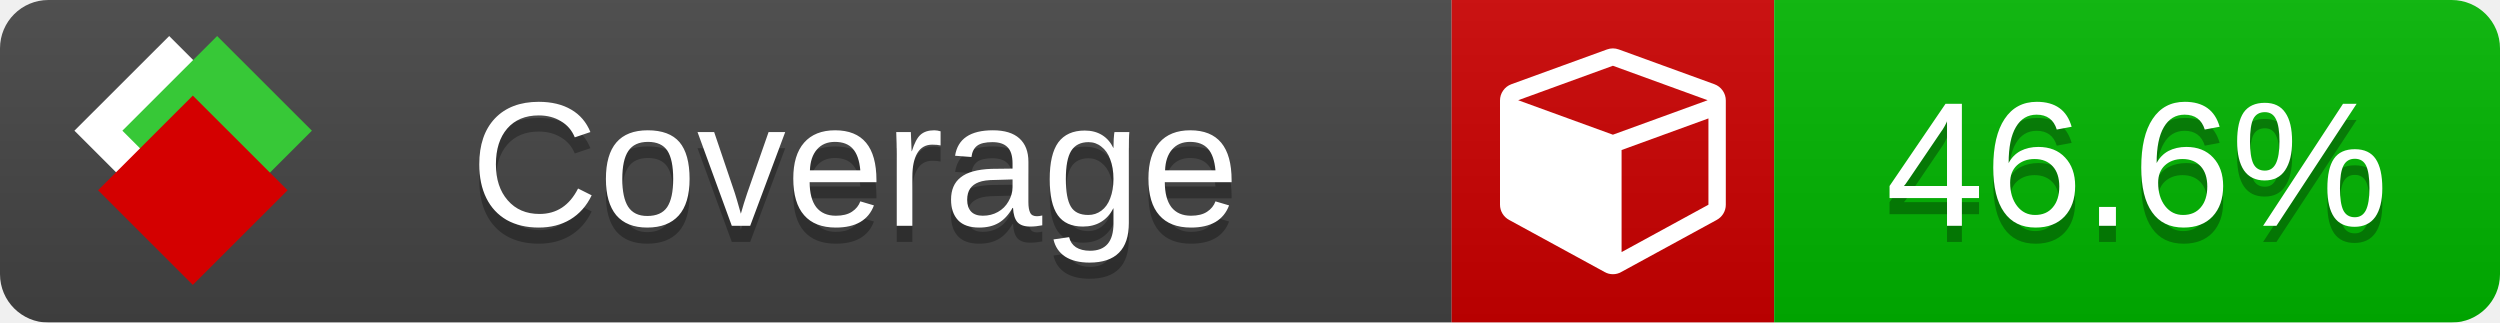
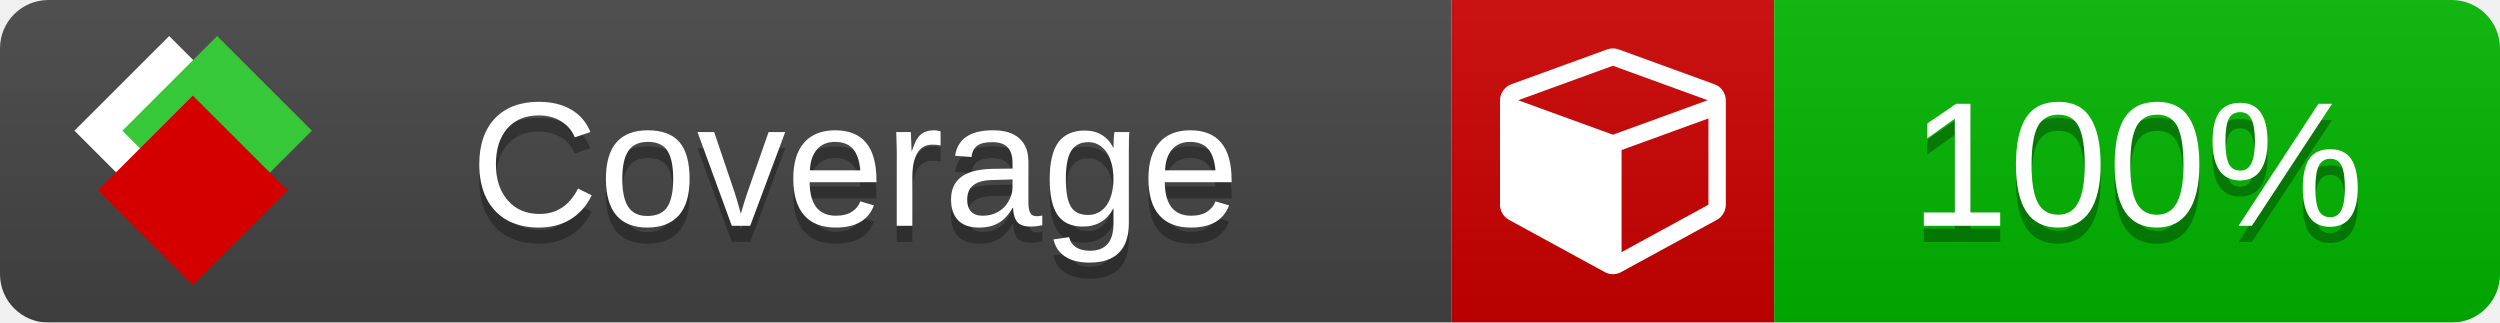
<svg xmlns="http://www.w3.org/2000/svg" xmlns:xlink="http://www.w3.org/1999/xlink" width="155" height="20">
  <style type="text/css">
          
            @keyframes fade1 {
                0% { visibility: visible; opacity: 1; }
               27% { visibility: visible; opacity: 1; }
               33% { visibility: hidden; opacity: 0; }
               60% { visibility: hidden; opacity: 0; }
               66% { visibility: hidden; opacity: 0; }
               93% { visibility: hidden; opacity: 0; }
              100% { visibility: visible; opacity: 1; }
            }
            @keyframes fade2 {
                0% { visibility: hidden; opacity: 0; }
               27% { visibility: hidden; opacity: 0; }
               33% { visibility: visible; opacity: 1; }
               60% { visibility: visible; opacity: 1; }
               66% { visibility: hidden; opacity: 0; }
               93% { visibility: hidden; opacity: 0; }
              100% { visibility: hidden; opacity: 0; }
            }
            @keyframes fade3 {
                0% { visibility: hidden; opacity: 0; }
               27% { visibility: hidden; opacity: 0; }
               33% { visibility: hidden; opacity: 0; }
               60% { visibility: hidden; opacity: 0; }
               66% { visibility: visible; opacity: 1; }
               93% { visibility: visible; opacity: 1; }
              100% { visibility: hidden; opacity: 0; }
            }
            .linecoverage {
                animation-duration: 15s;
                animation-name: fade1;
                animation-iteration-count: infinite;
            }
            .branchcoverage {
                animation-duration: 15s;
                animation-name: fade2;
                animation-iteration-count: infinite;
            }
            .methodcoverage {
                animation-duration: 15s;
                animation-name: fade3;
                animation-iteration-count: infinite;
            }
          
    </style>
  <defs>
    <linearGradient id="gradient" x2="0" y2="100%">
      <stop offset="0" stop-color="#bbb" stop-opacity=".1" />
      <stop offset="1" stop-opacity=".1" />
    </linearGradient>
    <linearGradient id="c">
      <stop offset="0" stop-color="#d40000" />
      <stop offset="1" stop-color="#ff2a2a" />
    </linearGradient>
    <linearGradient id="a">
      <stop offset="0" stop-color="#e0e0de" />
      <stop offset="1" stop-color="#fff" />
    </linearGradient>
    <linearGradient id="b">
      <stop offset="0" stop-color="#37c837" />
      <stop offset="1" stop-color="#217821" />
    </linearGradient>
    <linearGradient xlink:href="#a" id="e" x1="106.44" x2="69.96" y1="-11.96" y2="-46.84" gradientTransform="matrix(-.8426 -.00045 -.00045 -.8426 -94.27 -75.82)" gradientUnits="userSpaceOnUse" />
    <linearGradient xlink:href="#b" id="f" x1="56.19" x2="77.97" y1="-23.45" y2="10.62" gradientTransform="matrix(.8426 .00045 .00045 .8426 94.27 75.82)" gradientUnits="userSpaceOnUse" />
    <linearGradient xlink:href="#c" id="g" x1="79.98" x2="132.9" y1="10.79" y2="10.79" gradientTransform="matrix(.8426 .00045 .00045 .8426 94.27 75.82)" gradientUnits="userSpaceOnUse" />
    <mask id="mask">
      <rect width="155" height="20" rx="3" fill="#fff" />
    </mask>
    <g id="icon" transform="matrix(.04486 0 0 .04481 -.48 -.63)">
      <rect width="52.92" height="52.92" x="-109.72" y="-27.13" fill="url(#e)" transform="rotate(-135)" />
      <rect width="52.92" height="52.92" x="70.19" y="-39.18" fill="url(#f)" transform="rotate(45)" />
      <rect width="52.92" height="52.92" x="80.05" y="-15.74" fill="url(#g)" transform="rotate(45)" />
    </g>
  </defs>
  <g mask="url(#mask)">
    <rect x="0" y="0" width="90" height="20" fill="#444" />
    <rect x="90" y="0" width="20" height="20" fill="#c00" />
    <rect x="110" y="0" width="45" height="20" fill="#00B600" />
    <rect x="0" y="0" width="155" height="20" fill="url(#gradient)" />
  </g>
  <g>
    <path class="" fill="#fff" d="m 100.538,15.629 5.385,-2.936 v -5.351 l -5.385,1.96 z M 100,8.351 105.873,6.214 100,4.077 94.127,6.214 Z m 7,-2.12 v 6.462 q 0,0.294 -0.151,0.547 -0.151,0.252 -0.412,0.395 l -5.923,3.231 q -0.236,0.135 -0.513,0.135 -0.278,0 -0.513,-0.135 l -5.923,-3.231 Q 93.303,13.492 93.151,13.239 93,12.987 93,12.692 v -6.462 q 0,-0.337 0.194,-0.614 0.194,-0.278 0.513,-0.395 l 5.923,-2.154 q 0.185,-0.067 0.37,-0.067 0.185,0 0.37,0.067 l 5.923,2.154 q 0.32,0.118 0.513,0.395 Q 107,5.894 107,6.231 Z" />
  </g>
  <g fill="#fff" text-anchor="middle" font-family="Verdana,Arial,Geneva,sans-serif" font-size="11">
    <a xlink:href="https://github.com/danielpalme/ReportGenerator" target="_top">
      <use xlink:href="#icon" transform="translate(3,1) scale(3.5)" />
    </a>
    <text x="53" y="15" fill="#010101" fill-opacity=".3">Coverage</text>
    <text x="53" y="14" fill="#fff">Coverage</text>
-     <text class="" x="132.5" y="15" fill="#010101" fill-opacity=".3">46.6%</text>
-     <text class="" x="132.5" y="14">46.6%</text>
+     <text class="" x="132.5" y="15" fill="#010101" fill-opacity=".3">100%</text>
+     <text class="" x="132.5" y="14">100%</text>
  </g>
  <g>
    <rect class="" x="90" y="0" width="65" height="20" fill-opacity="0" />
  </g>
</svg>
